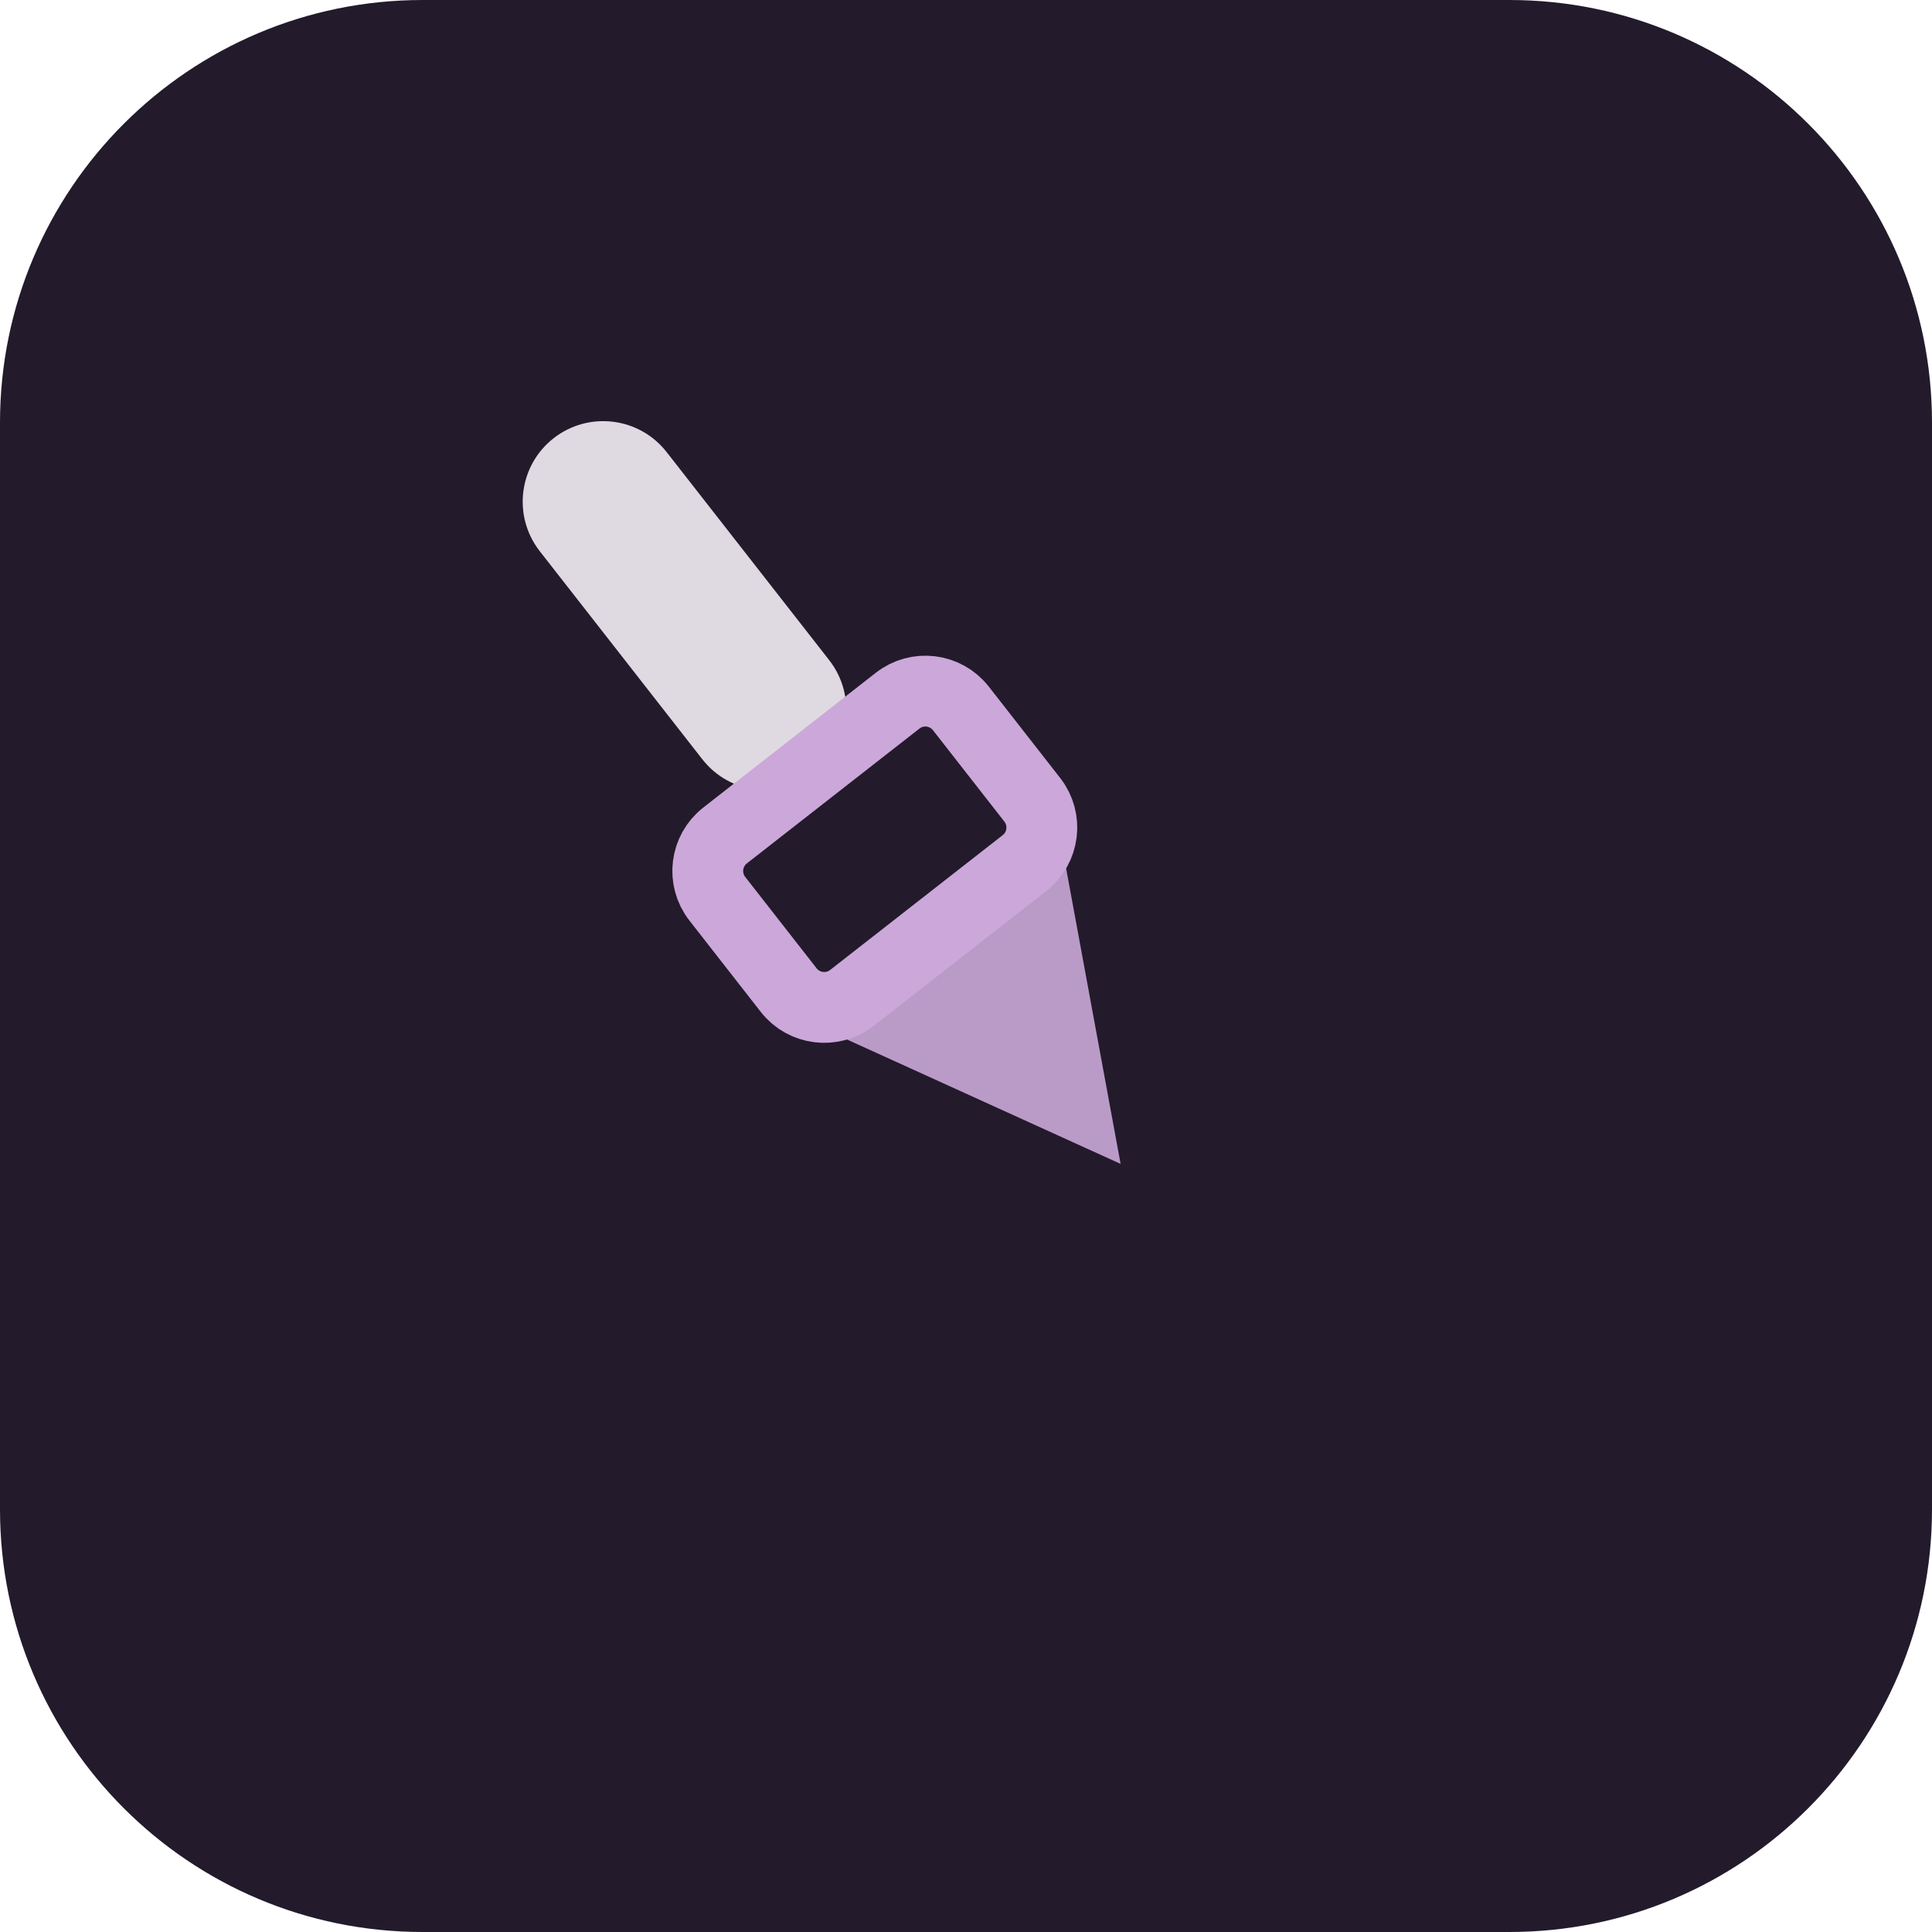
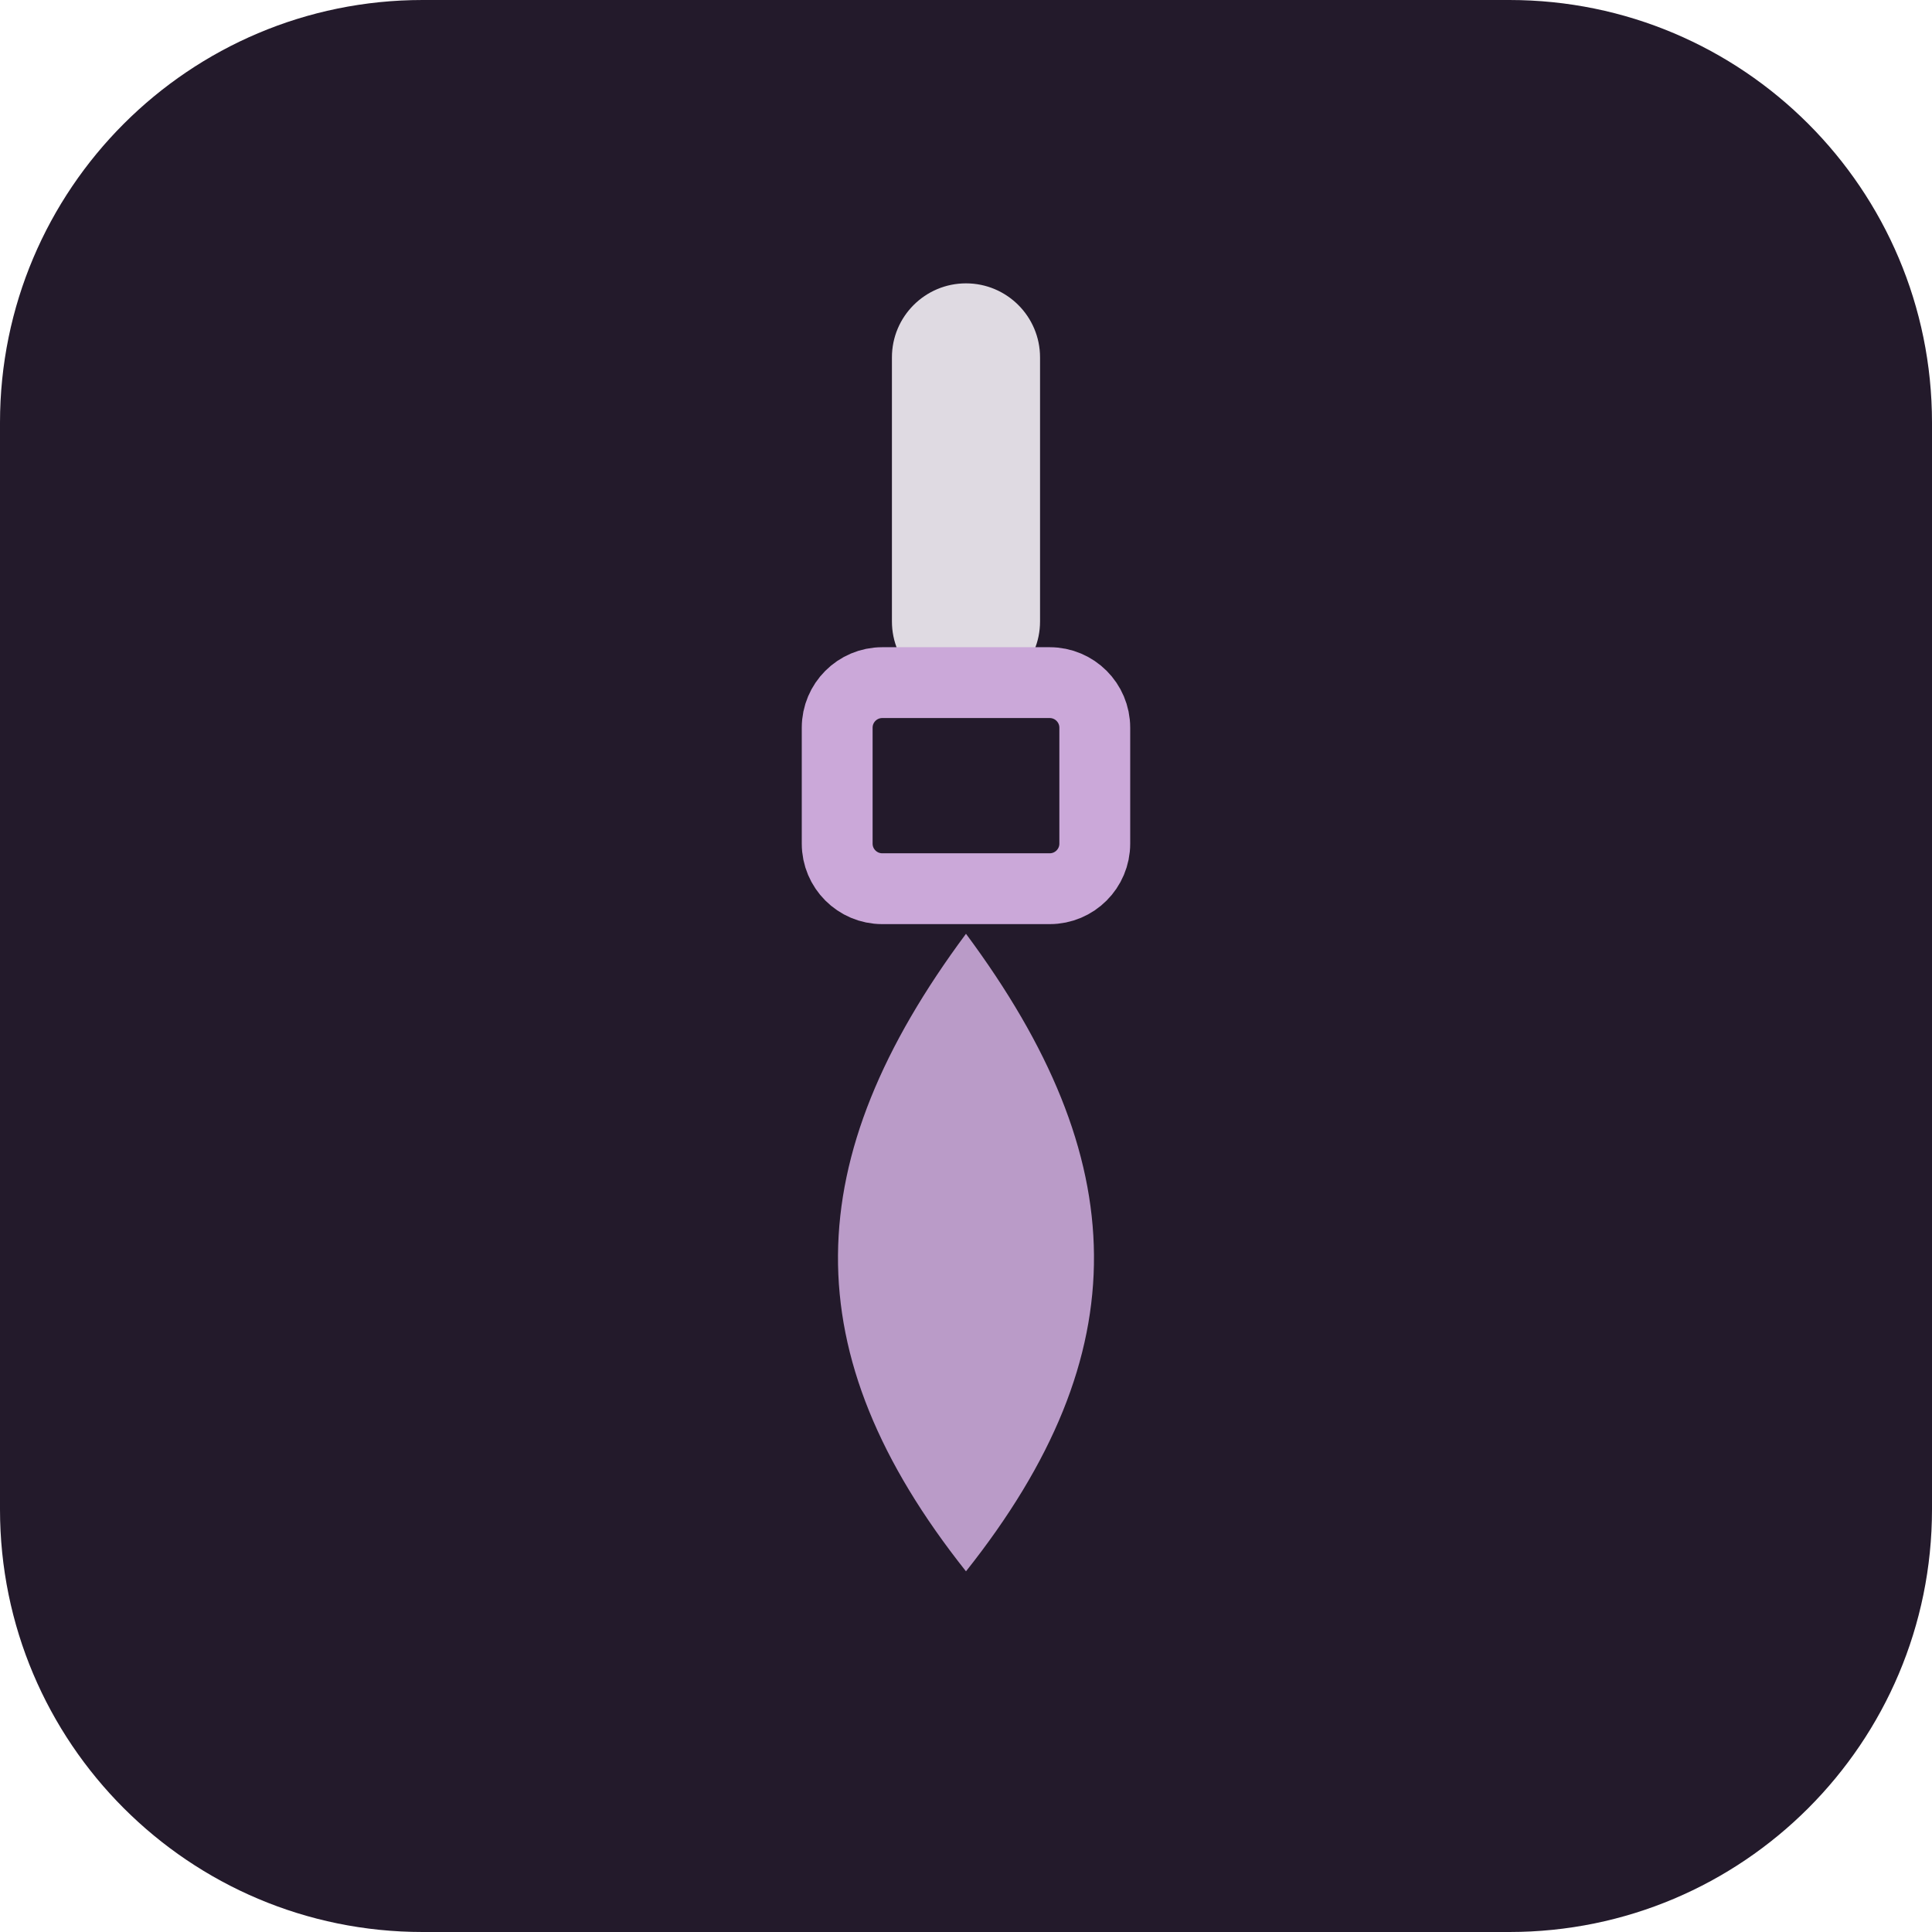
<svg xmlns="http://www.w3.org/2000/svg" viewBox="0 0 64 64">
  <rect width="64" height="64" rx="14" fill="#231a2b" />
  <g transform="scale(2.1333)">
-     <g transform="rotate(-38 15 15)" stroke-linecap="round">
-       <rect x="13.75" y="4.6" width="2.5" height="6.6" rx="1.25" fill="#efeaf2" opacity=".92" />
-       <rect x="12.6" y="11.1" width="4.8" height="3.2" rx=".7" fill="none" stroke="#cba8d9" stroke-width="1.1" />
-       <path d="M12.6 14.3 h4.8 l-2.4 4.6 z" fill="#cba8d9" opacity=".9" />
+     <g stroke-linecap="round">
+       <rect x="13.85" y="4.4" width="2.3" height="6.4" rx="1.15" fill="#efeaf2" opacity=".92" />
+       <rect x="13" y="10.6" width="4" height="3.2" rx=".7" fill="none" stroke="#cba8d9" stroke-width="1.1" />
+       <path d="M15 24.4 c2.7-3.4 2.6-6.4 0-9.9 -2.6 3.5-2.7 6.5 0 9.9 z" fill="#cba8d9" opacity=".9" />
    </g>
  </g>
</svg>
